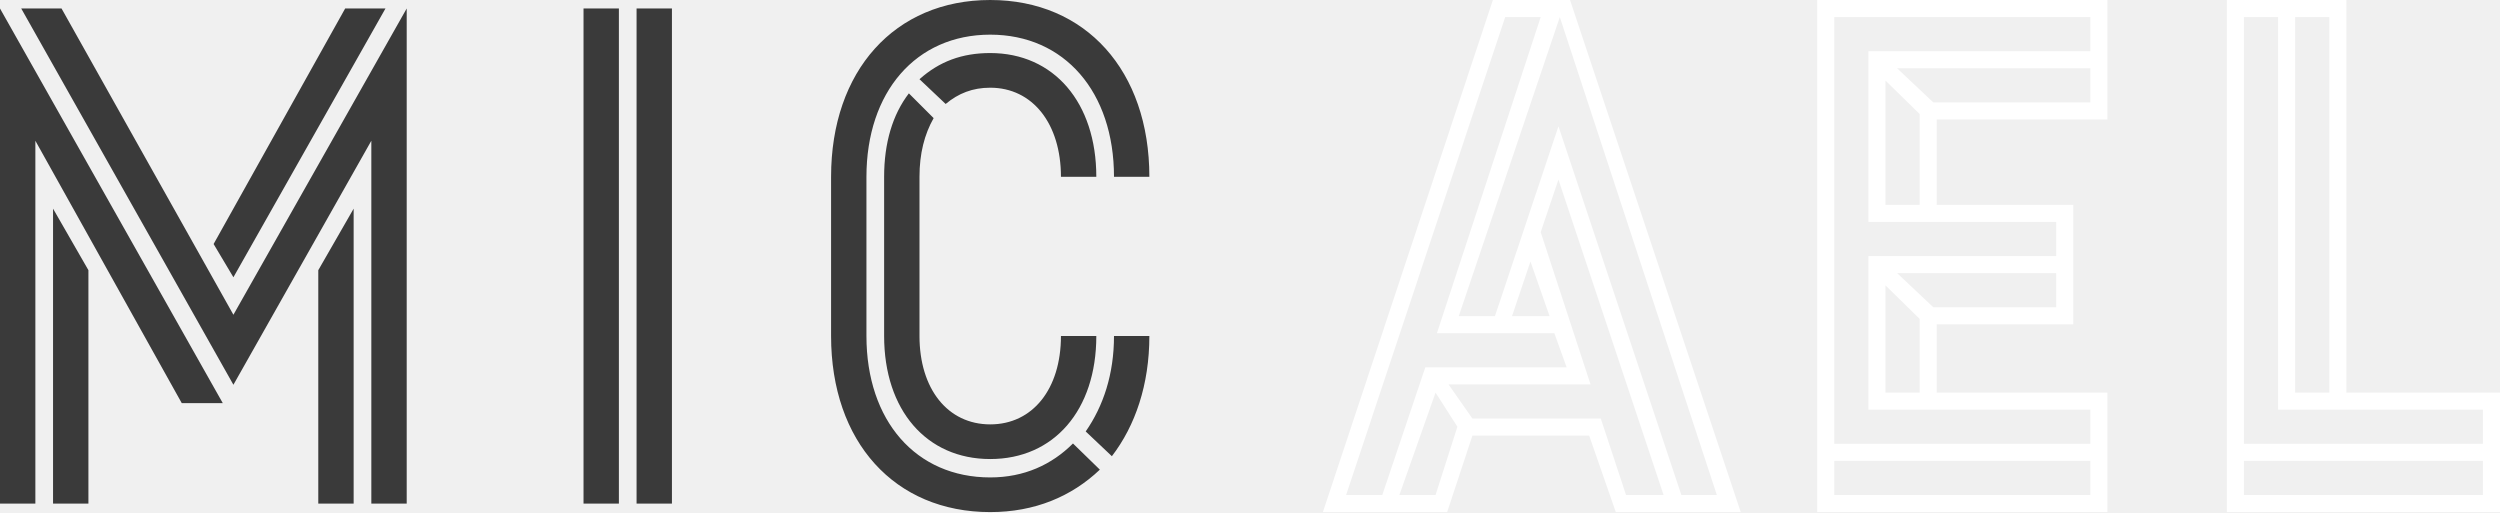
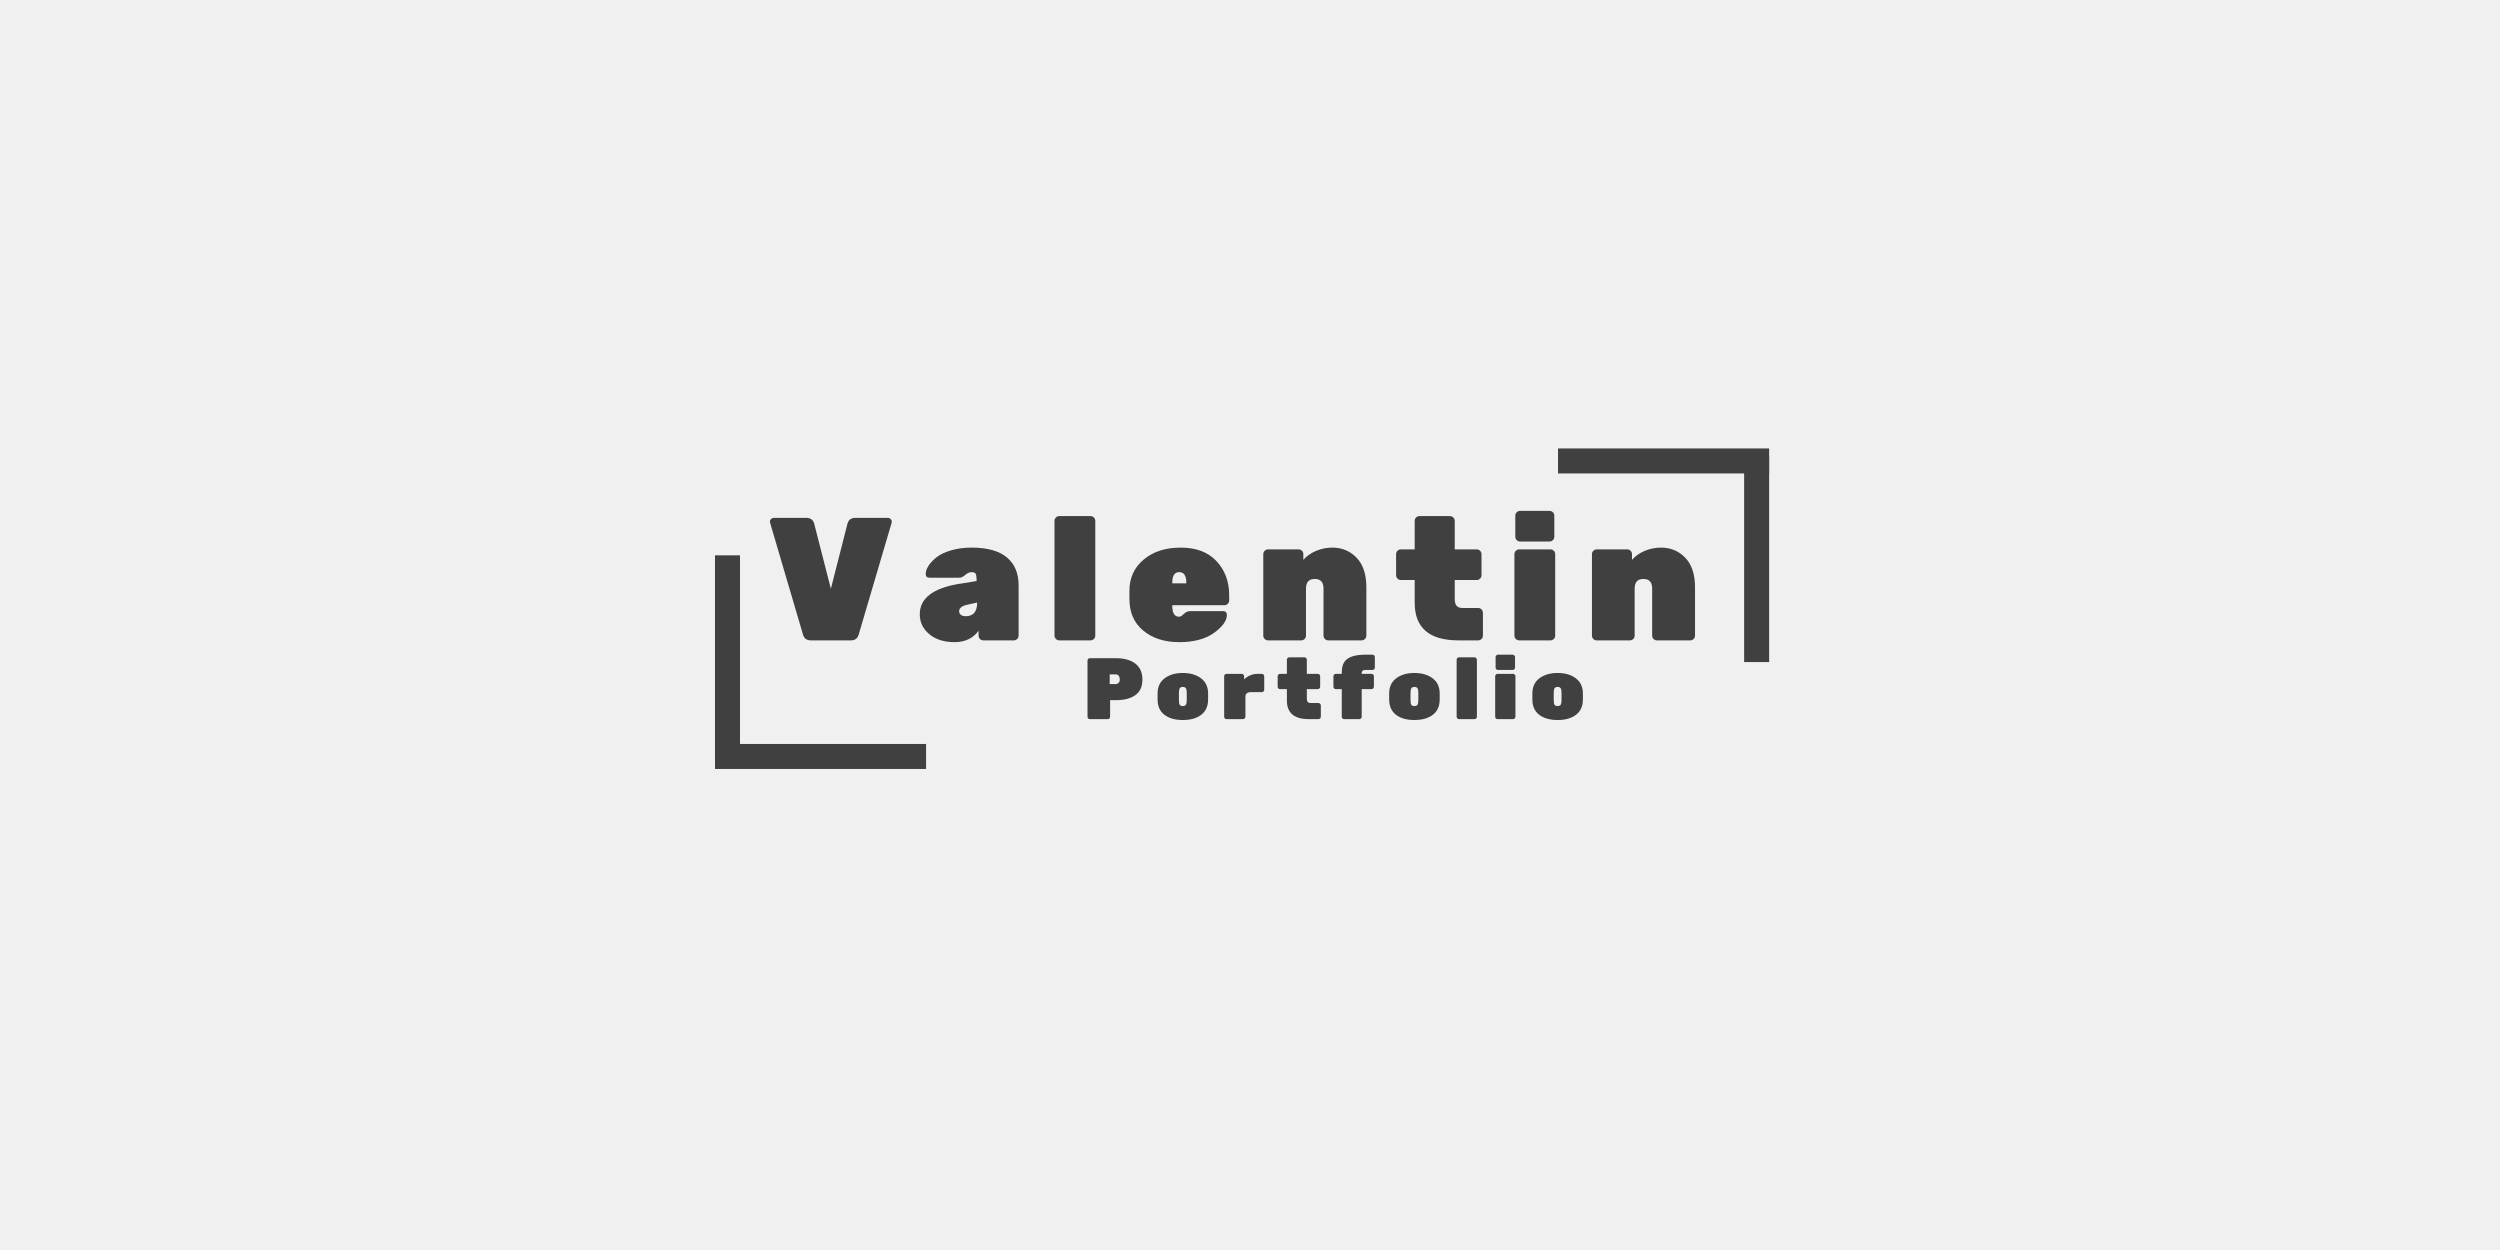
- <svg xmlns="http://www.w3.org/2000/svg" width="175.752" height="36" viewBox="0 0 175.752 36" class="css-1j8o68f" version="1.1" id="svg9">
-   <defs id="SvgjsDefs3689" />
-   <g id="SvgjsG3690" featurekey="nameLeftFeature-0" transform="matrix(2.486188,0,0,2.486188,-6.21547,-13.07735)" fill="#3a3a3a">
-     <path d="M7.64 16.66 l-4.14 -7.42 l0 10.26 l-1 0 l0 -14 l6.3 11.16 l-1.16 0 z M14 19.5 l-1 0 l0 -10.26 l-3.9 6.9 l-6 -10.64 l1.14 0 l4.86 8.66 l4.9 -8.66 l0 14 z M12.26 5.5 l1.14 0 l-4.3 7.6 l-0.56 -0.94 z M5 19.5 l-1 0 l0 -8.34 l1 1.74 l0 6.6 z M11.5 19.5 l0 -6.6 l1 -1.74 l0 8.34 l-1 0 z M19 5.5 l1 0 l0 14 l-1 0 l0 -14 z M20.5 5.5 l1 0 l0 14 l-1 0 l0 -14 z M26 10.26 c0 -3 1.8 -5 4.5 -5 s4.5 2 4.5 5 l-1 0 c0 -2.4 -1.4 -4.02 -3.5 -4.02 s-3.5 1.62 -3.5 4.02 l0 4.5 c0 2.4 1.4 4 3.5 4 c0.96 0 1.74 -0.36 2.34 -0.96 l0.76 0.74 c-0.8 0.76 -1.84 1.2 -3.1 1.2 c-2.7 0 -4.5 -1.98 -4.5 -4.98 l0 -4.5 z M30.5 7.74 c-0.5 0 -0.9 0.16 -1.26 0.46 l-0.74 -0.7 c0.56 -0.5 1.2 -0.74 2 -0.74 c1.8 0 3 1.4 3 3.5 l-1 0 c0 -1.5 -0.8 -2.52 -2 -2.52 z M30.5 17.26 c1.2 0 2 -1 2 -2.5 l1 0 c0 2.1 -1.2 3.48 -3 3.48 s-3 -1.38 -3 -3.48 l0 -4.5 c0 -0.96 0.24 -1.76 0.7 -2.36 l0.7 0.7 c-0.26 0.46 -0.4 1 -0.4 1.66 l0 4.5 c0 1.5 0.8 2.5 2 2.5 z M35 14.76 c0 1.38 -0.4 2.54 -1.06 3.4 l-0.74 -0.7 c0.5 -0.72 0.8 -1.62 0.8 -2.7 l1 0 z" id="path3" />
+ <svg xmlns="http://www.w3.org/2000/svg" width="500" zoomAndPan="magnify" viewBox="0 0 375 375" height="250" preserveAspectRatio="xMidYMid meet" version="1.0">
+   <defs>
+     <g />
+   </defs>
+   <g fill="#404040" fill-opacity="1">
+     <g transform="translate(42.6966, 192.1108)">
+       <g>
+         <path d="M 26.406 -36.75 L 36.172 -36.75 C 36.484 -36.75 36.754 -36.633 36.984 -36.406 C 37.211 -36.176 37.328 -35.957 37.328 -35.75 C 37.328 -35.539 37.312 -35.367 37.281 -35.234 L 27.406 -1.734 C 27.094 -0.578 26.305 0 25.047 0 L 13.078 0 C 11.816 0 11.023 -0.578 10.703 -1.734 L 0.844 -35.234 C 0.801 -35.367 0.781 -35.539 0.781 -35.75 C 0.781 -35.957 0.895 -36.176 1.125 -36.406 C 1.352 -36.633 1.625 -36.75 1.938 -36.75 L 11.703 -36.75 C 12.961 -36.75 13.75 -36.172 14.062 -35.016 L 19.062 -15.484 L 24.047 -35.016 C 24.359 -36.172 25.145 -36.75 26.406 -36.75 Z M 26.406 -36.75 " />
+       </g>
+     </g>
  </g>
-   <g id="SvgjsG3691" featurekey="nameRightFeature-0" transform="matrix(2.4,0,0,2.4,92.376,-12)" fill="#ffffff">
-     <path d="M4.64 17.76 l-0.74 2.24 l-3.64 0 l4.98 -15 l2.26 0 l5 15 l-3.66 0 l-0.78 -2.24 l-3.42 0 z M3.6 14.76 l3.04 -9.26 l-1.04 0 l-4.66 14 l1.06 0 l1.26 -3.74 l4.14 0 l-0.36 -1 l-3.44 0 z M7.16 8.7 l3.6 10.8 l1.04 0 l-4.6 -14 l-2.96 8.76 l1.06 0 z M3.94 16.26 l0.7 1 l3.76 0 l0.74 2.24 l1.1 0 l-3.08 -9.24 l-0.52 1.54 l1.46 4.46 l-4.16 0 z M6.34 12.66 l-0.54 1.6 l1.1 0 z M4.2 17.5 l-0.64 -1 l-1.06 3 l1.06 0 z M18.24 14.5 l0 2 l5 0 l0 3.5 l-8.5 0 l0 -15 l8.5 0 l0 3.5 l-5 0 l0 2.5 l4 0 l0 3.5 l-4 0 z M15.24 5.5 l0 12.5 l7.5 0 l0 -1 l-6.5 0 l0 -4.5 l5.5 0 l0 -1 l-5.5 0 l0 -5 l6.5 0 l0 -1 l-7.5 0 z M22.74 7 l-5.66 0 l1.06 1 l4.6 0 l0 -1 z M16.74 11 l1 0 l0 -2.66 l-1 -0.98 l0 3.64 z M21.74 13 l-4.66 0 l1.06 1 l3.6 0 l0 -1 z M16.74 16.5 l1 0 l0 -2.16 l-1 -0.98 l0 3.14 z M22.74 18.5 l-7.5 0 l0 1 l7.5 0 l0 -1 z M30.24 5 l0 11.5 l4.5 0 l0 3.5 l-8 0 l0 -15 l3.5 0 z M27.24 18 l7 0 l0 -1 l-6 0 l0 -11.5 l-1 0 l0 12.5 z M28.74 16.5 l1 0 l0 -11 l-1 0 l0 11 z M34.24 18.5 l-7 0 l0 1 l7 0 l0 -1 z" id="path6" />
+   <g fill="#404040" fill-opacity="1">
+     <g transform="translate(86.58755, 192.1108)">
+       <g>
+         <path d="M 1.844 -7.828 C 1.844 -12.547 5.672 -15.57 13.328 -16.906 L 18.906 -17.797 C 18.906 -18.848 18.816 -19.555 18.641 -19.922 C 18.461 -20.285 18.051 -20.469 17.406 -20.469 C 16.758 -20.469 16.117 -20.188 15.484 -19.625 C 14.859 -19.07 14.266 -18.797 13.703 -18.797 L 4.781 -18.797 C 4.008 -18.797 3.625 -19.172 3.625 -19.922 C 3.625 -20.672 3.895 -21.473 4.438 -22.328 C 4.977 -23.191 5.766 -24.039 6.797 -24.875 C 7.828 -25.719 9.281 -26.422 11.156 -26.984 C 13.031 -27.547 15.125 -27.828 17.438 -27.828 C 22.125 -27.828 25.641 -26.844 27.984 -24.875 C 30.328 -22.914 31.5 -20.117 31.5 -16.484 L 31.5 -1.422 C 31.5 -1.035 31.359 -0.703 31.078 -0.422 C 30.797 -0.141 30.461 0 30.078 0 L 20.891 0 C 20.504 0 20.172 -0.141 19.891 -0.422 C 19.617 -0.703 19.484 -1.035 19.484 -1.422 L 19.484 -2.891 C 17.836 -0.609 15.438 0.531 12.281 0.531 C 9.133 0.531 6.609 -0.266 4.703 -1.859 C 2.797 -3.453 1.844 -5.441 1.844 -7.828 Z M 15.641 -7.25 C 17.922 -7.25 19.062 -8.613 19.062 -11.344 L 15.953 -10.656 C 14.422 -10.301 13.656 -9.656 13.656 -8.719 C 13.656 -8.289 13.828 -7.938 14.172 -7.656 C 14.523 -7.383 15.016 -7.25 15.641 -7.25 Z M 15.641 -7.25 " />
+       </g>
+     </g>
+   </g>
+   <g fill="#404040" fill-opacity="1">
+     <g transform="translate(126.226, 192.1108)">
+       <g>
+         <path d="M 13.438 0 L 4.047 0 C 3.66 0 3.328 -0.141 3.047 -0.422 C 2.766 -0.703 2.625 -1.035 2.625 -1.422 L 2.625 -35.859 C 2.625 -36.242 2.766 -36.578 3.047 -36.859 C 3.328 -37.141 3.66 -37.281 4.047 -37.281 L 13.438 -37.281 C 13.82 -37.281 14.156 -37.141 14.438 -36.859 C 14.719 -36.578 14.859 -36.242 14.859 -35.859 L 14.859 -1.422 C 14.859 -1.035 14.719 -0.703 14.438 -0.422 C 14.156 -0.141 13.82 0 13.438 0 Z M 13.438 0 " />
+       </g>
+     </g>
+   </g>
+   <g fill="#404040" fill-opacity="1">
+     <g transform="translate(149.4845, 192.1108)">
+       <g>
+         <path d="M 30.344 -10.547 L 14.703 -10.547 L 14.703 -10.297 C 14.703 -8.16 15.383 -7.094 16.75 -7.094 C 17.133 -7.094 17.602 -7.367 18.156 -7.922 C 18.719 -8.484 19.332 -8.766 20 -8.766 L 29.922 -8.766 C 30.691 -8.766 31.078 -8.379 31.078 -7.609 C 31.078 -5.898 29.789 -4.113 27.219 -2.25 C 24.645 -0.395 21.16 0.531 16.766 0.531 C 12.379 0.531 8.797 -0.613 6.016 -2.906 C 3.234 -5.207 1.844 -8.367 1.844 -12.391 L 1.844 -14.906 C 1.844 -18.719 3.258 -21.82 6.094 -24.219 C 8.926 -26.625 12.645 -27.828 17.25 -27.828 C 21.852 -27.828 25.422 -26.477 27.953 -23.781 C 30.492 -21.082 31.766 -17.672 31.766 -13.547 L 31.766 -11.969 C 31.766 -11.582 31.625 -11.25 31.344 -10.969 C 31.062 -10.688 30.727 -10.547 30.344 -10.547 Z M 18.906 -17.328 C 18.906 -19.422 18.203 -20.469 16.797 -20.469 C 15.398 -20.469 14.703 -19.422 14.703 -17.328 L 14.703 -17.109 L 18.906 -17.109 Z M 18.906 -17.328 " />
+       </g>
+     </g>
+   </g>
+   <g fill="#404040" fill-opacity="1">
+     <g transform="translate(188.8605, 192.1108)">
+       <g>
+         <path d="M 33.547 -15.906 L 33.547 -1.422 C 33.547 -1.035 33.406 -0.703 33.125 -0.422 C 32.844 -0.141 32.508 0 32.125 0 L 22.109 0 C 21.723 0 21.391 -0.141 21.109 -0.422 C 20.828 -0.703 20.688 -1.035 20.688 -1.422 L 20.688 -15.547 C 20.688 -17.461 19.812 -18.422 18.062 -18.422 C 16.312 -18.422 15.438 -17.461 15.438 -15.547 L 15.438 -1.422 C 15.438 -1.035 15.297 -0.703 15.016 -0.422 C 14.734 -0.141 14.398 0 14.016 0 L 4.047 0 C 3.66 0 3.328 -0.141 3.047 -0.422 C 2.766 -0.703 2.625 -1.035 2.625 -1.422 L 2.625 -25.875 C 2.625 -26.258 2.766 -26.594 3.047 -26.875 C 3.328 -27.156 3.66 -27.297 4.047 -27.297 L 13.234 -27.297 C 13.617 -27.297 13.945 -27.156 14.219 -26.875 C 14.5 -26.594 14.641 -26.258 14.641 -25.875 L 14.641 -24.156 C 15.555 -25.238 16.789 -26.117 18.344 -26.797 C 19.906 -27.484 21.578 -27.828 23.359 -27.828 C 26.234 -27.828 28.648 -26.816 30.609 -24.797 C 32.566 -22.785 33.547 -19.82 33.547 -15.906 Z M 33.547 -15.906 " />
+       </g>
+     </g>
+   </g>
+   <g fill="#404040" fill-opacity="1">
+     <g transform="translate(230.5464, 192.1108)">
+       <g>
+         <path d="M 18.375 -18.109 L 18.375 -12.344 C 18.375 -10.594 19.125 -9.719 20.625 -9.719 L 25.406 -9.719 C 25.789 -9.719 26.125 -9.578 26.406 -9.297 C 26.688 -9.016 26.828 -8.68 26.828 -8.297 L 26.828 -1.422 C 26.828 -1.035 26.688 -0.703 26.406 -0.422 C 26.125 -0.141 25.789 0 25.406 0 L 19.484 0 C 10.734 0 6.359 -3.758 6.359 -11.281 L 6.359 -18.109 L 2.203 -18.109 C 1.816 -18.109 1.484 -18.25 1.203 -18.531 C 0.922 -18.812 0.781 -19.145 0.781 -19.531 L 0.781 -25.875 C 0.781 -26.258 0.922 -26.594 1.203 -26.875 C 1.484 -27.156 1.816 -27.297 2.203 -27.297 L 6.359 -27.297 L 6.359 -35.859 C 6.359 -36.242 6.492 -36.578 6.766 -36.859 C 7.047 -37.141 7.379 -37.281 7.766 -37.281 L 16.953 -37.281 C 17.336 -37.281 17.672 -37.141 17.953 -36.859 C 18.234 -36.578 18.375 -36.242 18.375 -35.859 L 18.375 -27.297 L 24.984 -27.297 C 25.367 -27.297 25.703 -27.156 25.984 -26.875 C 26.266 -26.594 26.406 -26.258 26.406 -25.875 L 26.406 -19.531 C 26.406 -19.145 26.266 -18.812 25.984 -18.531 C 25.703 -18.25 25.367 -18.109 24.984 -18.109 Z M 18.375 -18.109 " />
+       </g>
+     </g>
+   </g>
+   <g fill="#404040" fill-opacity="1">
+     <g transform="translate(264.1999, 192.1108)">
+       <g>
+         <path d="M 13.438 0 L 4.047 0 C 3.66 0 3.328 -0.141 3.047 -0.422 C 2.766 -0.703 2.625 -1.035 2.625 -1.422 L 2.625 -25.875 C 2.625 -26.258 2.766 -26.594 3.047 -26.875 C 3.328 -27.156 3.66 -27.297 4.047 -27.297 L 13.438 -27.297 C 13.82 -27.297 14.156 -27.156 14.438 -26.875 C 14.719 -26.594 14.859 -26.258 14.859 -25.875 L 14.859 -1.422 C 14.859 -1.035 14.719 -0.703 14.438 -0.422 C 14.156 -0.141 13.82 0 13.438 0 Z M 14.594 -37.438 L 14.594 -31.078 C 14.594 -30.691 14.453 -30.359 14.172 -30.078 C 13.891 -29.797 13.555 -29.656 13.172 -29.656 L 4.312 -29.656 C 3.926 -29.656 3.594 -29.797 3.312 -30.078 C 3.031 -30.359 2.891 -30.691 2.891 -31.078 L 2.891 -37.438 C 2.891 -37.82 3.031 -38.148 3.312 -38.422 C 3.594 -38.703 3.926 -38.844 4.312 -38.844 L 13.172 -38.844 C 13.555 -38.844 13.891 -38.703 14.172 -38.422 C 14.453 -38.148 14.594 -37.82 14.594 -37.438 Z M 14.594 -37.438 " />
+       </g>
+     </g>
+   </g>
+   <g fill="#404040" fill-opacity="1">
+     <g transform="translate(287.4584, 192.1108)">
+       <g>
+         <path d="M 33.547 -15.906 L 33.547 -1.422 C 33.547 -1.035 33.406 -0.703 33.125 -0.422 C 32.844 -0.141 32.508 0 32.125 0 L 22.109 0 C 21.723 0 21.391 -0.141 21.109 -0.422 C 20.828 -0.703 20.688 -1.035 20.688 -1.422 L 20.688 -15.547 C 20.688 -17.461 19.812 -18.422 18.062 -18.422 C 16.312 -18.422 15.438 -17.461 15.438 -15.547 L 15.438 -1.422 C 15.438 -1.035 15.297 -0.703 15.016 -0.422 C 14.734 -0.141 14.398 0 14.016 0 L 4.047 0 C 3.66 0 3.328 -0.141 3.047 -0.422 C 2.766 -0.703 2.625 -1.035 2.625 -1.422 L 2.625 -25.875 C 2.625 -26.258 2.766 -26.594 3.047 -26.875 C 3.328 -27.156 3.66 -27.297 4.047 -27.297 L 13.234 -27.297 C 13.617 -27.297 13.945 -27.156 14.219 -26.875 C 14.5 -26.594 14.641 -26.258 14.641 -25.875 L 14.641 -24.156 C 15.555 -25.238 16.789 -26.117 18.344 -26.797 C 19.906 -27.484 21.578 -27.828 23.359 -27.828 C 26.234 -27.828 28.648 -26.816 30.609 -24.797 C 32.566 -22.785 33.547 -19.82 33.547 -15.906 Z M 33.547 -15.906 " />
+       </g>
+     </g>
+   </g>
+   <path stroke-linecap="butt" transform="matrix(-0.75, 0, 0, -0.75, 343.2368, 142.034)" fill="none" stroke-linejoin="miter" d="M -0.002 4.998 L 84.436 4.998 " stroke="#404040" stroke-width="10" stroke-opacity="1" stroke-miterlimit="4" />
+   <path stroke-linecap="butt" transform="matrix(0, -0.75, 0.75, 0, 335.7406, 198.6277)" fill="none" stroke-linejoin="miter" d="M -0.002 5.002 L 82.462 5.002 " stroke="#404040" stroke-width="10" stroke-opacity="1" stroke-miterlimit="4" />
+   <path stroke-linecap="butt" transform="matrix(0.75, 0, 0, 0.75, 27, 223.188)" fill="none" stroke-linejoin="miter" d="M -0 4.999 L 84.432 4.999 " stroke="#404040" stroke-width="10" stroke-opacity="1" stroke-miterlimit="4" />
+   <path stroke-linecap="butt" transform="matrix(0, 0.75, -0.75, 0, 34.49616, 166.5943)" fill="none" stroke-linejoin="miter" d="M -0.001 5 L 82.463 5 " stroke="#404040" stroke-width="10" stroke-opacity="1" stroke-miterlimit="4" />
+   <g fill="#404040" fill-opacity="1">
+     <g transform="translate(137.0489, 215.7358)">
+       <g>
+         <path d="M 2.406 -18.281 L 10.188 -18.281 C 12.688 -18.281 14.641 -17.738 16.047 -16.656 C 17.461 -15.57 18.172 -13.977 18.172 -11.875 C 18.172 -9.77 17.469 -8.211 16.062 -7.203 C 14.664 -6.191 12.707 -5.688 10.188 -5.688 L 8.484 -5.688 L 8.484 -0.703 C 8.484 -0.516 8.41 -0.348 8.266 -0.203 C 8.129 -0.066 7.969 0 7.781 0 L 2.406 0 C 2.207 0 2.039 -0.066 1.906 -0.203 C 1.77 -0.348 1.703 -0.516 1.703 -0.703 L 1.703 -17.578 C 1.703 -17.766 1.77 -17.926 1.906 -18.062 C 2.039 -18.207 2.207 -18.281 2.406 -18.281 Z M 8.359 -13.422 L 8.359 -10.516 L 10.188 -10.516 C 10.5 -10.516 10.773 -10.633 11.016 -10.875 C 11.266 -11.113 11.391 -11.445 11.391 -11.875 C 11.391 -12.312 11.289 -12.676 11.094 -12.969 C 10.906 -13.27 10.602 -13.422 10.188 -13.422 Z M 8.359 -13.422 " />
+       </g>
+     </g>
+   </g>
+   <g fill="#404040" fill-opacity="1">
+     <g transform="translate(158.8678, 215.7358)">
+       <g>
+         <path d="M 0.906 -5.906 L 0.906 -7.672 C 0.906 -9.66 1.609 -11.188 3.016 -12.25 C 4.43 -13.312 6.254 -13.844 8.484 -13.844 C 10.711 -13.844 12.531 -13.312 13.938 -12.25 C 15.352 -11.188 16.062 -9.66 16.062 -7.672 L 16.062 -5.906 C 16.062 -3.895 15.379 -2.363 14.016 -1.312 C 12.66 -0.258 10.816 0.266 8.484 0.266 C 6.148 0.266 4.301 -0.258 2.938 -1.312 C 1.582 -2.363 0.906 -3.895 0.906 -5.906 Z M 9.656 -5.688 L 9.656 -7.891 C 9.656 -8.547 9.566 -9.004 9.391 -9.266 C 9.223 -9.523 8.922 -9.656 8.484 -9.656 C 8.047 -9.656 7.738 -9.523 7.562 -9.266 C 7.395 -9.004 7.312 -8.547 7.312 -7.891 L 7.312 -5.688 C 7.312 -4.988 7.395 -4.52 7.562 -4.281 C 7.738 -4.039 8.047 -3.922 8.484 -3.922 C 8.922 -3.922 9.223 -4.051 9.391 -4.312 C 9.566 -4.57 9.656 -5.031 9.656 -5.688 Z M 9.656 -5.688 " />
+       </g>
+     </g>
+   </g>
+   <g fill="#404040" fill-opacity="1">
+     <g transform="translate(178.7033, 215.7358)">
+       <g>
+         <path d="M 7.031 -12.875 L 7.031 -11.953 C 8.238 -13.035 9.594 -13.578 11.094 -13.578 L 12.344 -13.578 C 12.539 -13.578 12.707 -13.504 12.844 -13.359 C 12.988 -13.223 13.062 -13.062 13.062 -12.875 L 13.062 -8.797 C 13.062 -8.609 12.988 -8.441 12.844 -8.297 C 12.707 -8.16 12.539 -8.094 12.344 -8.094 L 8.984 -8.094 C 8.516 -8.094 8.145 -7.984 7.875 -7.766 C 7.602 -7.547 7.453 -7.254 7.422 -6.891 L 7.422 -0.703 C 7.422 -0.516 7.348 -0.348 7.203 -0.203 C 7.066 -0.066 6.898 0 6.703 0 L 1.75 0 C 1.562 0 1.395 -0.066 1.25 -0.203 C 1.113 -0.348 1.047 -0.516 1.047 -0.703 L 1.047 -12.875 C 1.047 -13.062 1.113 -13.223 1.25 -13.359 C 1.395 -13.504 1.562 -13.578 1.75 -13.578 L 6.312 -13.578 C 6.508 -13.578 6.676 -13.504 6.812 -13.359 C 6.957 -13.223 7.031 -13.062 7.031 -12.875 Z M 7.031 -12.875 " />
+       </g>
+     </g>
+   </g>
+   <g fill="#404040" fill-opacity="1">
+     <g transform="translate(195.4071, 215.7358)">
+       <g>
+         <path d="M 9.141 -9 L 9.141 -6.141 C 9.141 -5.266 9.516 -4.828 10.266 -4.828 L 12.641 -4.828 C 12.828 -4.828 12.988 -4.754 13.125 -4.609 C 13.27 -4.473 13.344 -4.312 13.344 -4.125 L 13.344 -0.703 C 13.344 -0.516 13.27 -0.348 13.125 -0.203 C 12.988 -0.066 12.828 0 12.641 0 L 9.688 0 C 5.332 0 3.156 -1.867 3.156 -5.609 L 3.156 -9 L 1.094 -9 C 0.906 -9 0.738 -9.066 0.594 -9.203 C 0.457 -9.348 0.391 -9.52 0.391 -9.719 L 0.391 -12.875 C 0.391 -13.062 0.457 -13.223 0.594 -13.359 C 0.738 -13.504 0.906 -13.578 1.094 -13.578 L 3.156 -13.578 L 3.156 -17.828 C 3.156 -18.023 3.223 -18.191 3.359 -18.328 C 3.504 -18.461 3.672 -18.531 3.859 -18.531 L 8.438 -18.531 C 8.625 -18.531 8.785 -18.461 8.922 -18.328 C 9.066 -18.191 9.141 -18.023 9.141 -17.828 L 9.141 -13.578 L 12.422 -13.578 C 12.617 -13.578 12.785 -13.504 12.922 -13.359 C 13.066 -13.223 13.141 -13.062 13.141 -12.875 L 13.141 -9.719 C 13.141 -9.52 13.066 -9.348 12.922 -9.203 C 12.785 -9.066 12.617 -9 12.422 -9 Z M 9.141 -9 " />
+       </g>
+     </g>
+   </g>
+   <g fill="#404040" fill-opacity="1">
+     <g transform="translate(212.137, 215.7358)">
+       <g>
+         <path d="M 8.875 -13.891 L 8.875 -13.578 L 11.828 -13.578 C 12.016 -13.578 12.176 -13.504 12.312 -13.359 C 12.457 -13.223 12.531 -13.062 12.531 -12.875 L 12.531 -9.719 C 12.531 -9.52 12.457 -9.348 12.312 -9.203 C 12.176 -9.066 12.016 -9 11.828 -9 L 8.875 -9 L 8.875 -0.703 C 8.875 -0.516 8.801 -0.348 8.656 -0.203 C 8.52 -0.066 8.359 0 8.172 0 L 3.609 0 C 3.41 0 3.238 -0.066 3.094 -0.203 C 2.957 -0.348 2.891 -0.516 2.891 -0.703 L 2.891 -9 L 1.094 -9 C 0.906 -9 0.738 -9.066 0.594 -9.203 C 0.457 -9.348 0.391 -9.52 0.391 -9.719 L 0.391 -12.875 C 0.391 -13.062 0.457 -13.223 0.594 -13.359 C 0.738 -13.504 0.906 -13.578 1.094 -13.578 L 2.891 -13.578 L 2.891 -14.016 C 2.891 -16.004 3.488 -17.383 4.688 -18.156 C 5.895 -18.938 7.562 -19.328 9.688 -19.328 L 12.109 -19.328 C 12.305 -19.328 12.473 -19.254 12.609 -19.109 C 12.742 -18.973 12.812 -18.805 12.812 -18.609 L 12.812 -15.453 C 12.812 -15.266 12.742 -15.098 12.609 -14.953 C 12.473 -14.816 12.305 -14.75 12.109 -14.75 L 10 -14.75 C 9.25 -14.75 8.875 -14.461 8.875 -13.891 Z M 8.875 -13.891 " />
+       </g>
+     </g>
+   </g>
+   <g fill="#404040" fill-opacity="1">
+     <g transform="translate(228.3449, 215.7358)">
+       <g>
+         <path d="M 0.906 -5.906 L 0.906 -7.672 C 0.906 -9.66 1.609 -11.188 3.016 -12.25 C 4.43 -13.312 6.254 -13.844 8.484 -13.844 C 10.711 -13.844 12.531 -13.312 13.938 -12.25 C 15.352 -11.188 16.062 -9.66 16.062 -7.672 L 16.062 -5.906 C 16.062 -3.895 15.379 -2.363 14.016 -1.312 C 12.66 -0.258 10.816 0.266 8.484 0.266 C 6.148 0.266 4.301 -0.258 2.938 -1.312 C 1.582 -2.363 0.906 -3.895 0.906 -5.906 Z M 9.656 -5.688 L 9.656 -7.891 C 9.656 -8.547 9.566 -9.004 9.391 -9.266 C 9.223 -9.523 8.922 -9.656 8.484 -9.656 C 8.047 -9.656 7.738 -9.523 7.562 -9.266 C 7.395 -9.004 7.312 -8.547 7.312 -7.891 L 7.312 -5.688 C 7.312 -4.988 7.395 -4.52 7.562 -4.281 C 7.738 -4.039 8.047 -3.922 8.484 -3.922 C 8.922 -3.922 9.223 -4.051 9.391 -4.312 C 9.566 -4.57 9.656 -5.031 9.656 -5.688 Z M 9.656 -5.688 " />
+       </g>
+     </g>
+   </g>
+   <g fill="#404040" fill-opacity="1">
+     <g transform="translate(248.1804, 215.7358)">
+       <g>
+         <path d="M 6.688 0 L 2.016 0 C 1.816 0 1.648 -0.066 1.516 -0.203 C 1.379 -0.348 1.312 -0.516 1.312 -0.703 L 1.312 -17.828 C 1.312 -18.023 1.379 -18.191 1.516 -18.328 C 1.648 -18.461 1.816 -18.531 2.016 -18.531 L 6.688 -18.531 C 6.875 -18.531 7.035 -18.461 7.172 -18.328 C 7.316 -18.191 7.391 -18.023 7.391 -17.828 L 7.391 -0.703 C 7.391 -0.516 7.316 -0.348 7.172 -0.203 C 7.035 -0.066 6.875 0 6.688 0 Z M 6.688 0 " />
+       </g>
+     </g>
+   </g>
+   <g fill="#404040" fill-opacity="1">
+     <g transform="translate(259.7429, 215.7358)">
+       <g>
+         <path d="M 6.688 0 L 2.016 0 C 1.816 0 1.648 -0.066 1.516 -0.203 C 1.379 -0.348 1.312 -0.516 1.312 -0.703 L 1.312 -12.875 C 1.312 -13.062 1.379 -13.223 1.516 -13.359 C 1.648 -13.504 1.816 -13.578 2.016 -13.578 L 6.688 -13.578 C 6.875 -13.578 7.035 -13.504 7.172 -13.359 C 7.316 -13.223 7.391 -13.062 7.391 -12.875 L 7.391 -0.703 C 7.391 -0.516 7.316 -0.348 7.172 -0.203 C 7.035 -0.066 6.875 0 6.688 0 Z M 7.266 -18.609 L 7.266 -15.453 C 7.266 -15.266 7.191 -15.098 7.047 -14.953 C 6.91 -14.816 6.742 -14.75 6.547 -14.75 L 2.141 -14.75 C 1.953 -14.75 1.785 -14.816 1.641 -14.953 C 1.504 -15.098 1.438 -15.266 1.438 -15.453 L 1.438 -18.609 C 1.438 -18.805 1.504 -18.973 1.641 -19.109 C 1.785 -19.254 1.953 -19.328 2.141 -19.328 L 6.547 -19.328 C 6.742 -19.328 6.91 -19.254 7.047 -19.109 C 7.191 -18.973 7.266 -18.805 7.266 -18.609 Z M 7.266 -18.609 " />
+       </g>
+     </g>
+   </g>
+   <g fill="#404040" fill-opacity="1">
+     <g transform="translate(271.3055, 215.7358)">
+       <g>
+         <path d="M 0.906 -5.906 L 0.906 -7.672 C 0.906 -9.66 1.609 -11.188 3.016 -12.25 C 4.43 -13.312 6.254 -13.844 8.484 -13.844 C 10.711 -13.844 12.531 -13.312 13.938 -12.25 C 15.352 -11.188 16.062 -9.66 16.062 -7.672 L 16.062 -5.906 C 16.062 -3.895 15.379 -2.363 14.016 -1.312 C 12.66 -0.258 10.816 0.266 8.484 0.266 C 6.148 0.266 4.301 -0.258 2.938 -1.312 C 1.582 -2.363 0.906 -3.895 0.906 -5.906 Z M 9.656 -5.688 L 9.656 -7.891 C 9.656 -8.547 9.566 -9.004 9.391 -9.266 C 9.223 -9.523 8.922 -9.656 8.484 -9.656 C 8.047 -9.656 7.738 -9.523 7.562 -9.266 C 7.395 -9.004 7.312 -8.547 7.312 -7.891 L 7.312 -5.688 C 7.312 -4.988 7.395 -4.52 7.562 -4.281 C 7.738 -4.039 8.047 -3.922 8.484 -3.922 C 8.922 -3.922 9.223 -4.051 9.391 -4.312 C 9.566 -4.57 9.656 -5.031 9.656 -5.688 Z M 9.656 -5.688 " />
+       </g>
+     </g>
  </g>
</svg>
